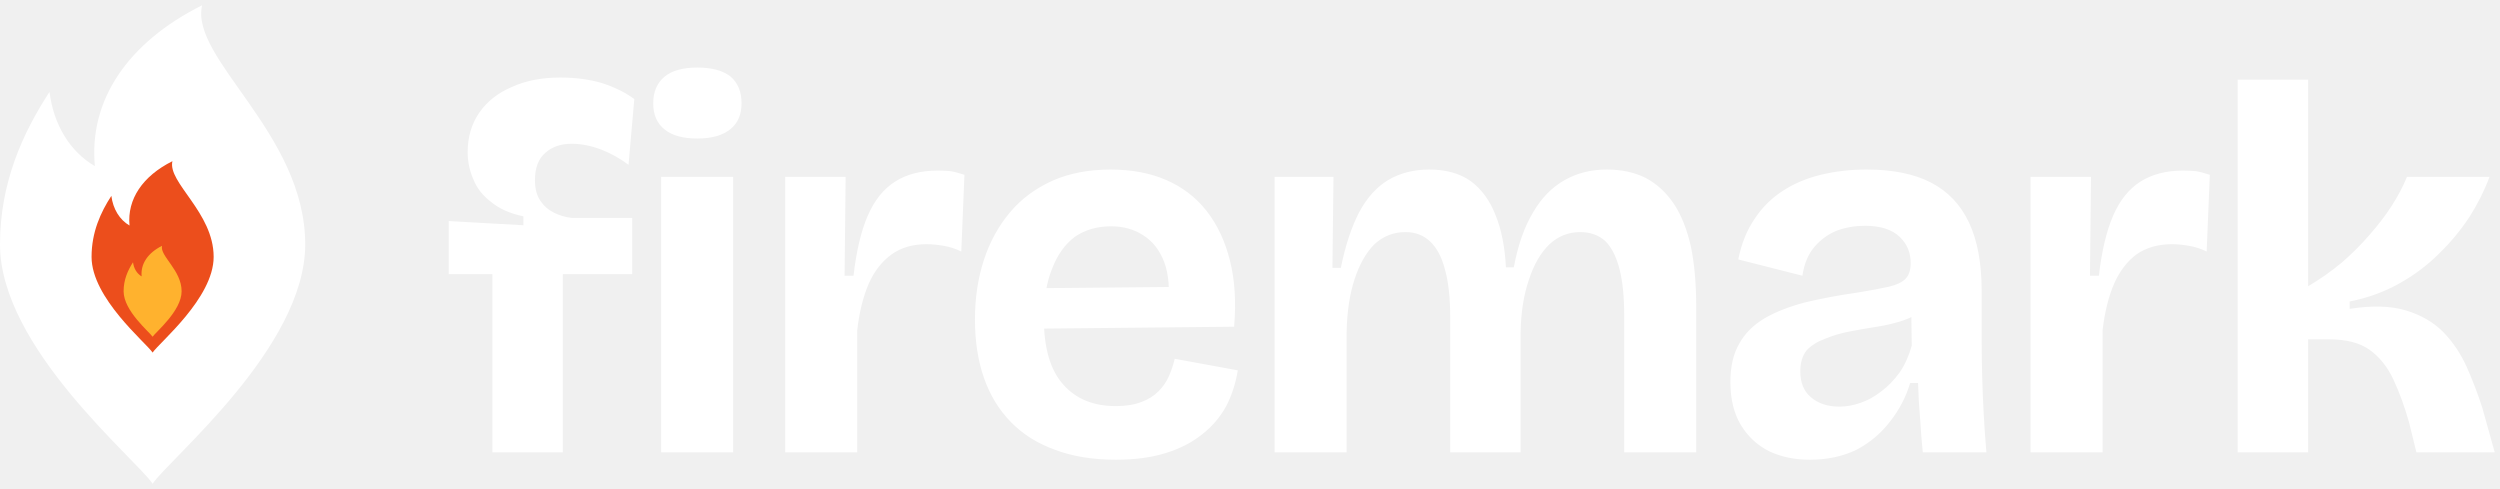
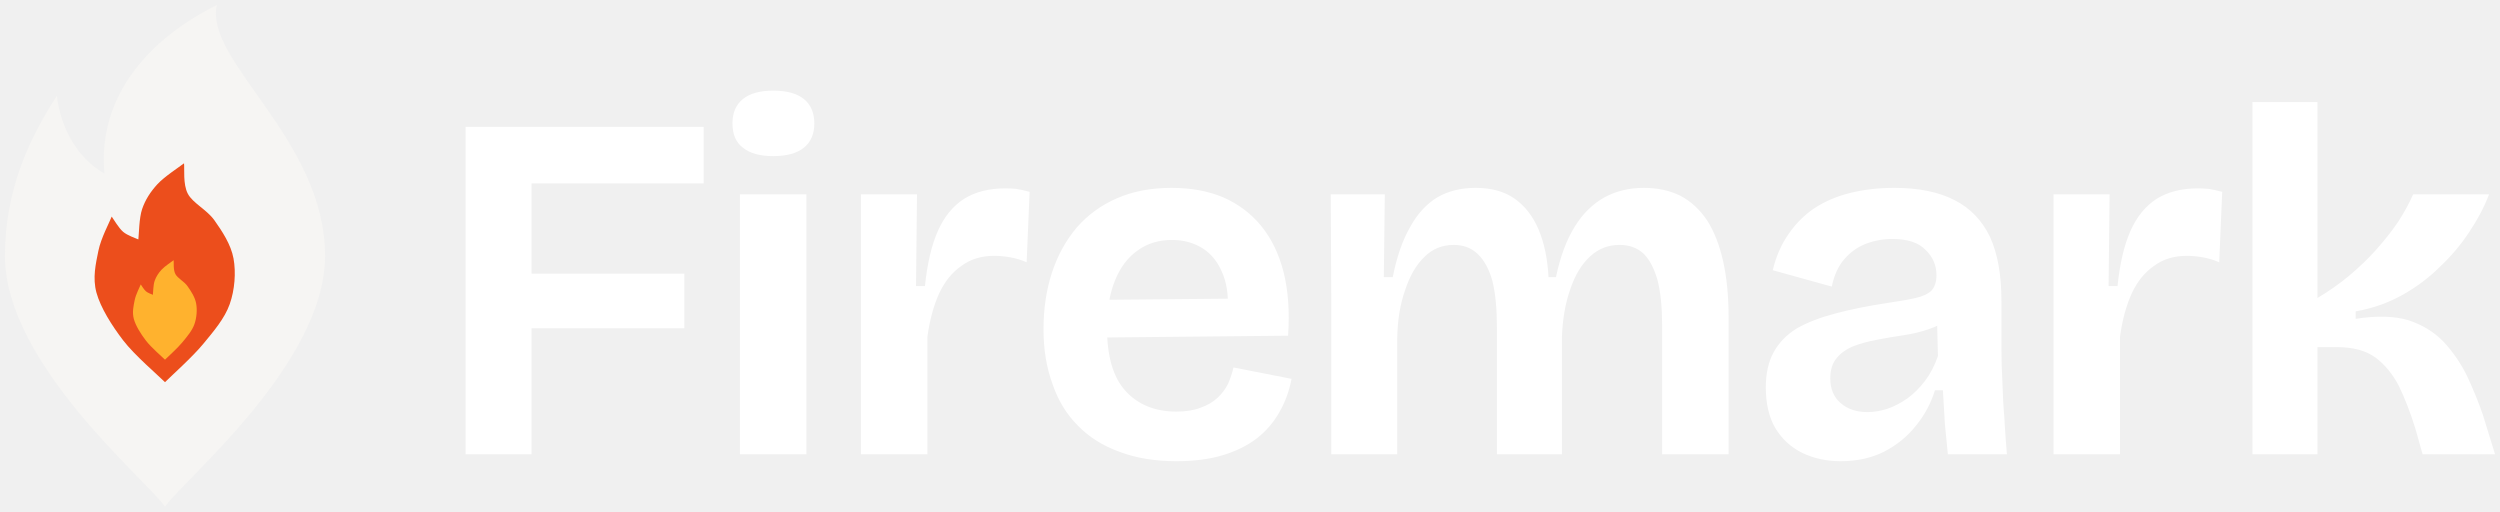
- <svg xmlns="http://www.w3.org/2000/svg" viewBox="0 -86.05 475.56 93.01" role="img" aria-label="Firemark">
-   <g transform="translate(-10.20 -85.83) scale(0.7846)">
-     <path fill="#FFFFFF" d="M50 117C46 111 13 84 13 59C13 44 18.5 32 25 22C26 30 30 36.5 36 40C34.5 24 44 10 62 1C59 14 87 32 87 59C87 84 54 111 50 117Z" />
-     <path fill="#EC4E1C" d="M50 85.2C48.4 82.8 35.2 72 35.2 62C35.2 56 37.4 51.2 40 47.2C40.4 50.4 42 53 44.4 54.4C43.8 48 47.6 42.4 54.8 38.8C53.6 44 64.8 51.2 64.8 62C64.8 72 51.6 82.8 50 85.2Z" />
-     <path fill="#FFB22E" d="M50 81.36C49.24 80.22 42.97 75.09 42.97 70.34C42.97 67.49 44.02 65.21 45.25 63.31C45.44 64.83 46.2 66.06 47.34 66.73C47.05 63.69 48.86 61.03 52.28 59.32C51.71 61.79 57.03 65.21 57.03 70.34C57.03 75.09 50.76 80.22 50 81.36Z" />
+ <svg xmlns="http://www.w3.org/2000/svg" viewBox="-1 -91.57 503.95 103.15" role="img" aria-label="Firemark">
+   <g transform="translate(-11.34 -91.44) scale(0.872)">
+     <path fill="#F6F5F3" d="M50 117C46 111 13 84 13 59C13 44 18.5 32 25 22C26 30 30 36.5 36 40C34.5 24 44 10 62 1C59 14 87 32 87 59C87 84 54 111 50 117Z" />
+     <path fill="#EC4E1C" d="M50 88.2C48.39 86.59 42.96 81.97 40.32 78.52C37.68 75.07 35.11 70.97 34.16 67.52C33.21 64.07 34.01 60.77 34.6 57.84C35.19 54.91 37.17 51.24 37.68 49.92C38.12 50.51 39.29 52.56 40.32 53.44C41.35 54.32 43.25 54.91 43.84 55.2C43.99 54.03 43.99 50.29 44.72 48.16C45.45 46.03 46.63 44.2 48.24 42.44C49.85 40.68 53.37 38.41 54.4 37.6C54.55 38.77 54.11 42.44 55.28 44.64C56.45 46.84 59.68 48.31 61.44 50.8C63.2 53.29 65.25 56.37 65.84 59.6C66.43 62.83 66.13 66.86 64.96 70.16C63.79 73.46 61.29 76.39 58.8 79.4C56.31 82.41 51.47 86.73 50 88.2Z" />
+     <path fill="#FFB22E" d="M50 83C49.27 82.27 46.8 80.17 45.6 78.6C44.4 77.03 43.23 75.17 42.8 73.6C42.37 72.03 42.73 70.53 43 69.2C43.27 67.87 44.17 66.2 44.4 65.6C44.6 65.87 45.13 66.8 45.6 67.2C46.07 67.6 46.93 67.87 47.2 68C47.27 67.47 47.27 65.77 47.6 64.8C47.93 63.83 48.47 63 49.2 62.2C49.93 61.4 51.53 60.37 52 60C52.07 60.53 51.87 62.2 52.4 63.2C52.93 64.2 54.4 64.87 55.2 66C56 67.13 56.93 68.53 57.2 70C57.47 71.47 57.33 73.3 56.8 74.8C56.27 76.3 55.13 77.63 54 79C52.87 80.37 50.67 82.33 50 83Z" />
  </g>
-   <path fill="#FFFFFF" transform="translate(83.26 0)" d="M10.4 0V-33.9H2.1V-44L16.3 -43.2V-44.9Q12.5 -45.7 10.2 -47.6Q7.8 -49.4 6.8 -51.9Q5.7 -54.4 5.7 -57.1Q5.7 -61.4 7.9 -64.6Q10.1 -67.8 14.1 -69.5Q18 -71.3 23.3 -71.3Q27.8 -71.3 31.4 -70.2Q35 -69 37.4 -67.2L36.3 -54.7Q33.9 -56.5 31.1 -57.6Q28.2 -58.7 25.5 -58.7Q22.4 -58.7 20.5 -57Q18.5 -55.3 18.5 -51.8Q18.5 -49.4 19.5 -47.9Q20.5 -46.4 22.1 -45.6Q23.7 -44.8 25.5 -44.6H37V-33.9H23.8V0Z M42.5 0V-52.4H56.2V0ZM49.4 -59.7Q45.3 -59.7 43.2 -61.4Q41 -63.1 41 -66.4Q41 -69.7 43.2 -71.5Q45.3 -73.2 49.4 -73.2Q53.5 -73.2 55.7 -71.5Q57.8 -69.7 57.8 -66.4Q57.8 -63.2 55.7 -61.5Q53.5 -59.7 49.4 -59.7Z M66.1 0V-26.1V-52.4H77.6L77.4 -33.6H79.1Q79.9 -40.6 81.8 -45Q83.7 -49.4 87 -51.5Q90.3 -53.6 95.1 -53.6Q96.2 -53.6 97.5 -53.5Q98.7 -53.3 100.2 -52.8L99.6 -38.2Q98 -39 96.2 -39.3Q94.4 -39.6 93 -39.6Q89.1 -39.6 86.4 -37.7Q83.6 -35.7 82 -32.1Q80.4 -28.4 79.8 -23.2V0Z M129 1.4Q122.4 1.4 117.4 -0.5Q112.4 -2.3 109 -5.8Q105.6 -9.3 103.9 -14.2Q102.2 -19.1 102.2 -25.3Q102.2 -31.4 103.9 -36.6Q105.6 -41.8 108.9 -45.7Q112.1 -49.5 117 -51.7Q121.8 -53.8 128 -53.8Q134 -53.8 138.6 -51.8Q143.2 -49.8 146.2 -46Q149.3 -42.1 150.7 -36.5Q152.1 -31 151.5 -23.9L111 -23.5V-31.2L143.1 -31.5L138.9 -27.4Q139.5 -32.7 138.2 -36.2Q136.9 -39.6 134.2 -41.3Q131.6 -43 128.1 -43Q124.1 -43 121.2 -41Q118.4 -38.9 116.9 -35Q115.3 -31.1 115.3 -25.6Q115.3 -17 119 -12.9Q122.6 -8.8 129 -8.8Q131.9 -8.8 133.9 -9.6Q135.8 -10.3 137.1 -11.6Q138.4 -12.9 139.1 -14.5Q139.8 -16.1 140.2 -17.8L152.2 -15.6Q151.6 -11.9 150 -8.8Q148.3 -5.7 145.5 -3.5Q142.7 -1.2 138.6 0.1Q134.5 1.4 129 1.4Z M159.2 0V-32V-52.4H170.4L170.2 -35.1H171.8Q173.1 -41.5 175.3 -45.7Q177.5 -49.8 180.8 -51.8Q184.2 -53.8 188.6 -53.8Q193.4 -53.8 196.5 -51.6Q199.6 -49.3 201.2 -45.2Q202.9 -41.1 203.2 -35.2H204.7Q205.9 -41.6 208.4 -45.7Q210.8 -49.8 214.4 -51.8Q217.9 -53.8 222.4 -53.8Q226.6 -53.8 229.8 -52.2Q233 -50.5 235.2 -47.2Q237.3 -44 238.4 -39.1Q239.4 -34.2 239.4 -27.7V0H225.7V-26.1Q225.7 -31.4 224.8 -34.9Q223.9 -38.4 222.1 -40.2Q220.2 -41.9 217.3 -41.9Q214 -41.9 211.5 -39.6Q209 -37.2 207.6 -32.9Q206.1 -28.6 206 -22.9V0H192.6V-25.8Q192.6 -31.3 191.6 -34.8Q190.7 -38.3 188.8 -40.1Q186.9 -41.9 184.1 -41.9Q180.7 -41.9 178.2 -39.6Q175.8 -37.2 174.4 -32.9Q173 -28.6 172.9 -22.8V0Z M261 1.4Q256.7 1.4 253.3 -0.2Q249.9 -1.9 247.9 -5.2Q245.9 -8.5 245.9 -13.4Q245.9 -17.8 247.6 -20.7Q249.2 -23.6 252.4 -25.5Q255.5 -27.3 260 -28.5Q264.5 -29.6 270.1 -30.4Q273.8 -31 276 -31.5Q278.2 -32 279.2 -33Q280.2 -34 280.2 -36Q280.2 -39 278.1 -41Q275.9 -43.1 271.5 -43.1Q268.7 -43.1 266.2 -42.2Q263.7 -41.2 261.9 -39.1Q260.1 -37 259.6 -33.6L247.4 -36.7Q248.3 -41.2 250.5 -44.4Q252.6 -47.6 255.8 -49.7Q259 -51.8 263.1 -52.8Q267.2 -53.8 271.8 -53.8Q279.3 -53.8 284.1 -51.3Q288.9 -48.8 291.3 -43.7Q293.7 -38.6 293.7 -30.7V-21.4Q293.7 -18 293.8 -14.4Q293.9 -10.7 294.1 -7.1Q294.3 -3.5 294.6 0H282.5Q282.2 -2.9 282 -6.3Q281.7 -9.6 281.6 -13.2H280.1Q278.9 -9.2 276.3 -5.9Q273.7 -2.5 269.9 -0.5Q266 1.4 261 1.4ZM266.6 -8.7Q268.6 -8.7 270.6 -9.4Q272.7 -10.1 274.6 -11.6Q276.5 -13 278.1 -15.2Q279.6 -17.4 280.4 -20.3L280.3 -27.5L282.7 -27.2Q281.1 -25.9 278.8 -25.1Q276.4 -24.3 273.8 -23.9Q271.2 -23.5 268.6 -23Q266 -22.5 263.9 -21.6Q261.7 -20.8 260.4 -19.4Q259.2 -17.9 259.2 -15.4Q259.2 -12.2 261.2 -10.5Q263.3 -8.7 266.6 -8.7Z M303 0V-26.1V-52.4H314.5L314.3 -33.6H316Q316.8 -40.6 318.7 -45Q320.6 -49.4 323.9 -51.5Q327.2 -53.6 332 -53.6Q333.1 -53.6 334.4 -53.5Q335.6 -53.3 337.1 -52.8L336.5 -38.2Q334.9 -39 333.1 -39.3Q331.3 -39.6 329.9 -39.6Q326 -39.6 323.2 -37.7Q320.5 -35.7 318.9 -32.1Q317.3 -28.4 316.7 -23.2V0Z M342.4 0V-70.9H355.8V-31.6Q359.2 -33.6 362.2 -36.1Q365.1 -38.6 367.5 -41.4Q369.9 -44.1 371.7 -46.9Q373.5 -49.7 374.6 -52.4H390.3Q388.9 -48.6 386.5 -44.8Q384 -41 380.7 -37.8Q377.4 -34.5 373.1 -32.1Q368.8 -29.7 363.7 -28.7V-27.3Q370.1 -28.3 374.4 -27Q378.7 -25.7 381.5 -22.9Q384.2 -20.1 385.9 -16.4Q387.6 -12.6 388.9 -8.6L391.3 0H376.4L375 -5.7Q373.7 -10.3 372 -13.9Q370.3 -17.5 367.5 -19.5Q364.7 -21.5 359.8 -21.5H355.8V0Z" />
+   <path fill="#FFFFFF" transform="translate(85.65 0)" d="M7.2 0V-66H20.5V0ZM13.4 -25.4V-36.4H51.3V-25.4ZM13.4 -54.6V-66H55.2V-54.6Z M62.5 0V-52.4H75.9V0ZM69.2 -60.1Q65.2 -60.1 63.1 -61.8Q61 -63.4 61 -66.7Q61 -69.9 63.1 -71.6Q65.2 -73.3 69.2 -73.3Q73.3 -73.3 75.4 -71.6Q77.5 -69.9 77.5 -66.7Q77.5 -63.5 75.4 -61.8Q73.3 -60.1 69.2 -60.1Z M86.9 0V-26V-52.4H98.2L98 -33.9H99.8Q100.5 -40.7 102.4 -45Q104.3 -49.3 107.7 -51.5Q111.1 -53.6 116 -53.6Q117 -53.6 118.2 -53.5Q119.4 -53.3 120.9 -52.9L120.3 -38.7Q118.7 -39.4 117 -39.7Q115.2 -40 113.8 -40Q109.9 -40 107.2 -38Q104.4 -36.1 102.7 -32.5Q101 -28.8 100.3 -23.7V0Z M150.5 1.4Q144 1.4 139 -0.5Q134 -2.3 130.6 -5.8Q127.2 -9.2 125.5 -14.2Q123.7 -19.1 123.7 -25.2Q123.7 -31.4 125.4 -36.6Q127.1 -41.8 130.4 -45.7Q133.7 -49.5 138.5 -51.6Q143.3 -53.7 149.5 -53.7Q155.4 -53.7 159.9 -51.8Q164.5 -49.8 167.6 -46Q170.7 -42.2 172.1 -36.7Q173.5 -31.1 173 -23.9L132.3 -23.5V-31.1L165 -31.4L160.7 -27.3Q161.3 -32.7 159.9 -36.2Q158.5 -39.8 155.8 -41.5Q153.1 -43.2 149.6 -43.2Q145.6 -43.2 142.7 -41.1Q139.7 -39 138.1 -35Q136.5 -31.1 136.5 -25.5Q136.5 -16.9 140.2 -12.8Q144 -8.6 150.5 -8.6Q153.4 -8.6 155.4 -9.4Q157.4 -10.1 158.8 -11.4Q160.1 -12.6 160.9 -14.2Q161.6 -15.8 162 -17.5L173.7 -15.2Q173 -11.5 171.2 -8.4Q169.5 -5.4 166.7 -3.2Q163.8 -1 159.8 0.2Q155.8 1.4 150.5 1.4Z M181.7 0V-32.5L181.6 -52.4H192.5L192.3 -35.7H194.1Q195.3 -41.8 197.6 -45.8Q199.8 -49.8 203.1 -51.8Q206.4 -53.7 210.8 -53.7Q215.6 -53.7 218.7 -51.5Q221.8 -49.3 223.5 -45.3Q225.2 -41.3 225.5 -35.7H227Q228.3 -41.9 230.8 -45.9Q233.2 -49.8 236.8 -51.8Q240.3 -53.7 244.7 -53.7Q248.9 -53.7 252.1 -52.1Q255.3 -50.4 257.5 -47.1Q259.6 -43.8 260.7 -38.9Q261.8 -34 261.8 -27.6V0H248.4V-26Q248.4 -31.4 247.5 -35Q246.5 -38.6 244.7 -40.4Q242.8 -42.2 239.8 -42.2Q236.4 -42.2 233.9 -39.9Q231.3 -37.5 229.9 -33.3Q228.4 -29.1 228.2 -23.6V0H215.1V-25.5Q215.1 -31.2 214.2 -34.9Q213.2 -38.5 211.2 -40.4Q209.3 -42.2 206.4 -42.2Q202.9 -42.2 200.5 -39.8Q198 -37.4 196.6 -33.1Q195.1 -28.9 195 -23.4V0Z M284.4 1.4Q280.1 1.4 276.6 -0.3Q273.2 -2 271.2 -5.3Q269.3 -8.6 269.3 -13.5Q269.3 -17.7 270.9 -20.6Q272.5 -23.5 275.6 -25.4Q278.8 -27.2 283.4 -28.4Q287.9 -29.6 293.8 -30.5Q297.3 -31 299.5 -31.5Q301.7 -32 302.7 -33Q303.7 -34.1 303.7 -36.1Q303.7 -39.1 301.5 -41.2Q299.4 -43.4 294.8 -43.4Q292 -43.4 289.4 -42.4Q286.9 -41.4 285.1 -39.3Q283.3 -37.2 282.6 -33.8L270.7 -37.1Q271.7 -41.3 273.9 -44.4Q276 -47.5 279.1 -49.6Q282.3 -51.7 286.4 -52.7Q290.5 -53.7 295.2 -53.7Q302.6 -53.7 307.4 -51.2Q312.1 -48.8 314.5 -43.8Q316.8 -38.8 316.8 -30.9V-21.4Q316.8 -18 317 -14.4Q317.1 -10.7 317.4 -7.1Q317.6 -3.5 317.9 0H306Q305.7 -2.8 305.4 -6.1Q305.2 -9.4 305 -12.9H303.4Q302.2 -9 299.6 -5.8Q297 -2.5 293.1 -0.5Q289.3 1.4 284.4 1.4ZM289.8 -8.5Q291.8 -8.5 293.9 -9.2Q295.9 -9.9 297.9 -11.3Q299.8 -12.7 301.4 -14.8Q303 -16.9 304 -19.8L303.8 -27.7L306.2 -27.3Q304.5 -26 302.1 -25.2Q299.8 -24.4 297.1 -24Q294.4 -23.6 291.8 -23.1Q289.1 -22.6 287 -21.8Q284.8 -20.9 283.6 -19.4Q282.3 -17.9 282.3 -15.3Q282.3 -12.1 284.4 -10.3Q286.5 -8.5 289.8 -8.5Z M327.3 0V-26V-52.4H338.6L338.4 -33.9H340.2Q340.9 -40.7 342.8 -45Q344.7 -49.3 348.1 -51.5Q351.5 -53.6 356.4 -53.6Q357.4 -53.6 358.6 -53.5Q359.8 -53.3 361.3 -52.9L360.7 -38.7Q359.1 -39.4 357.4 -39.7Q355.6 -40 354.2 -40Q350.3 -40 347.6 -38Q344.8 -36.1 343.1 -32.5Q341.4 -28.8 340.7 -23.7V0Z M367.4 0V-71H380.5V-31.5Q383.9 -33.5 386.9 -36Q389.9 -38.5 392.4 -41.3Q394.9 -44.1 396.8 -46.9Q398.6 -49.7 399.8 -52.4H415.1Q413.6 -48.5 411.1 -44.8Q408.6 -41 405.2 -37.8Q401.9 -34.5 397.6 -32.1Q393.3 -29.7 388.2 -28.8V-27.3Q394.6 -28.3 398.9 -27Q403.1 -25.6 405.9 -22.7Q408.7 -19.7 410.6 -15.9Q412.4 -12.1 413.8 -8.1L416.3 0H401.7L400.2 -5.3Q398.7 -10.1 396.9 -13.8Q395 -17.4 392.2 -19.5Q389.3 -21.6 384.4 -21.6H380.5V0Z" />
</svg>
